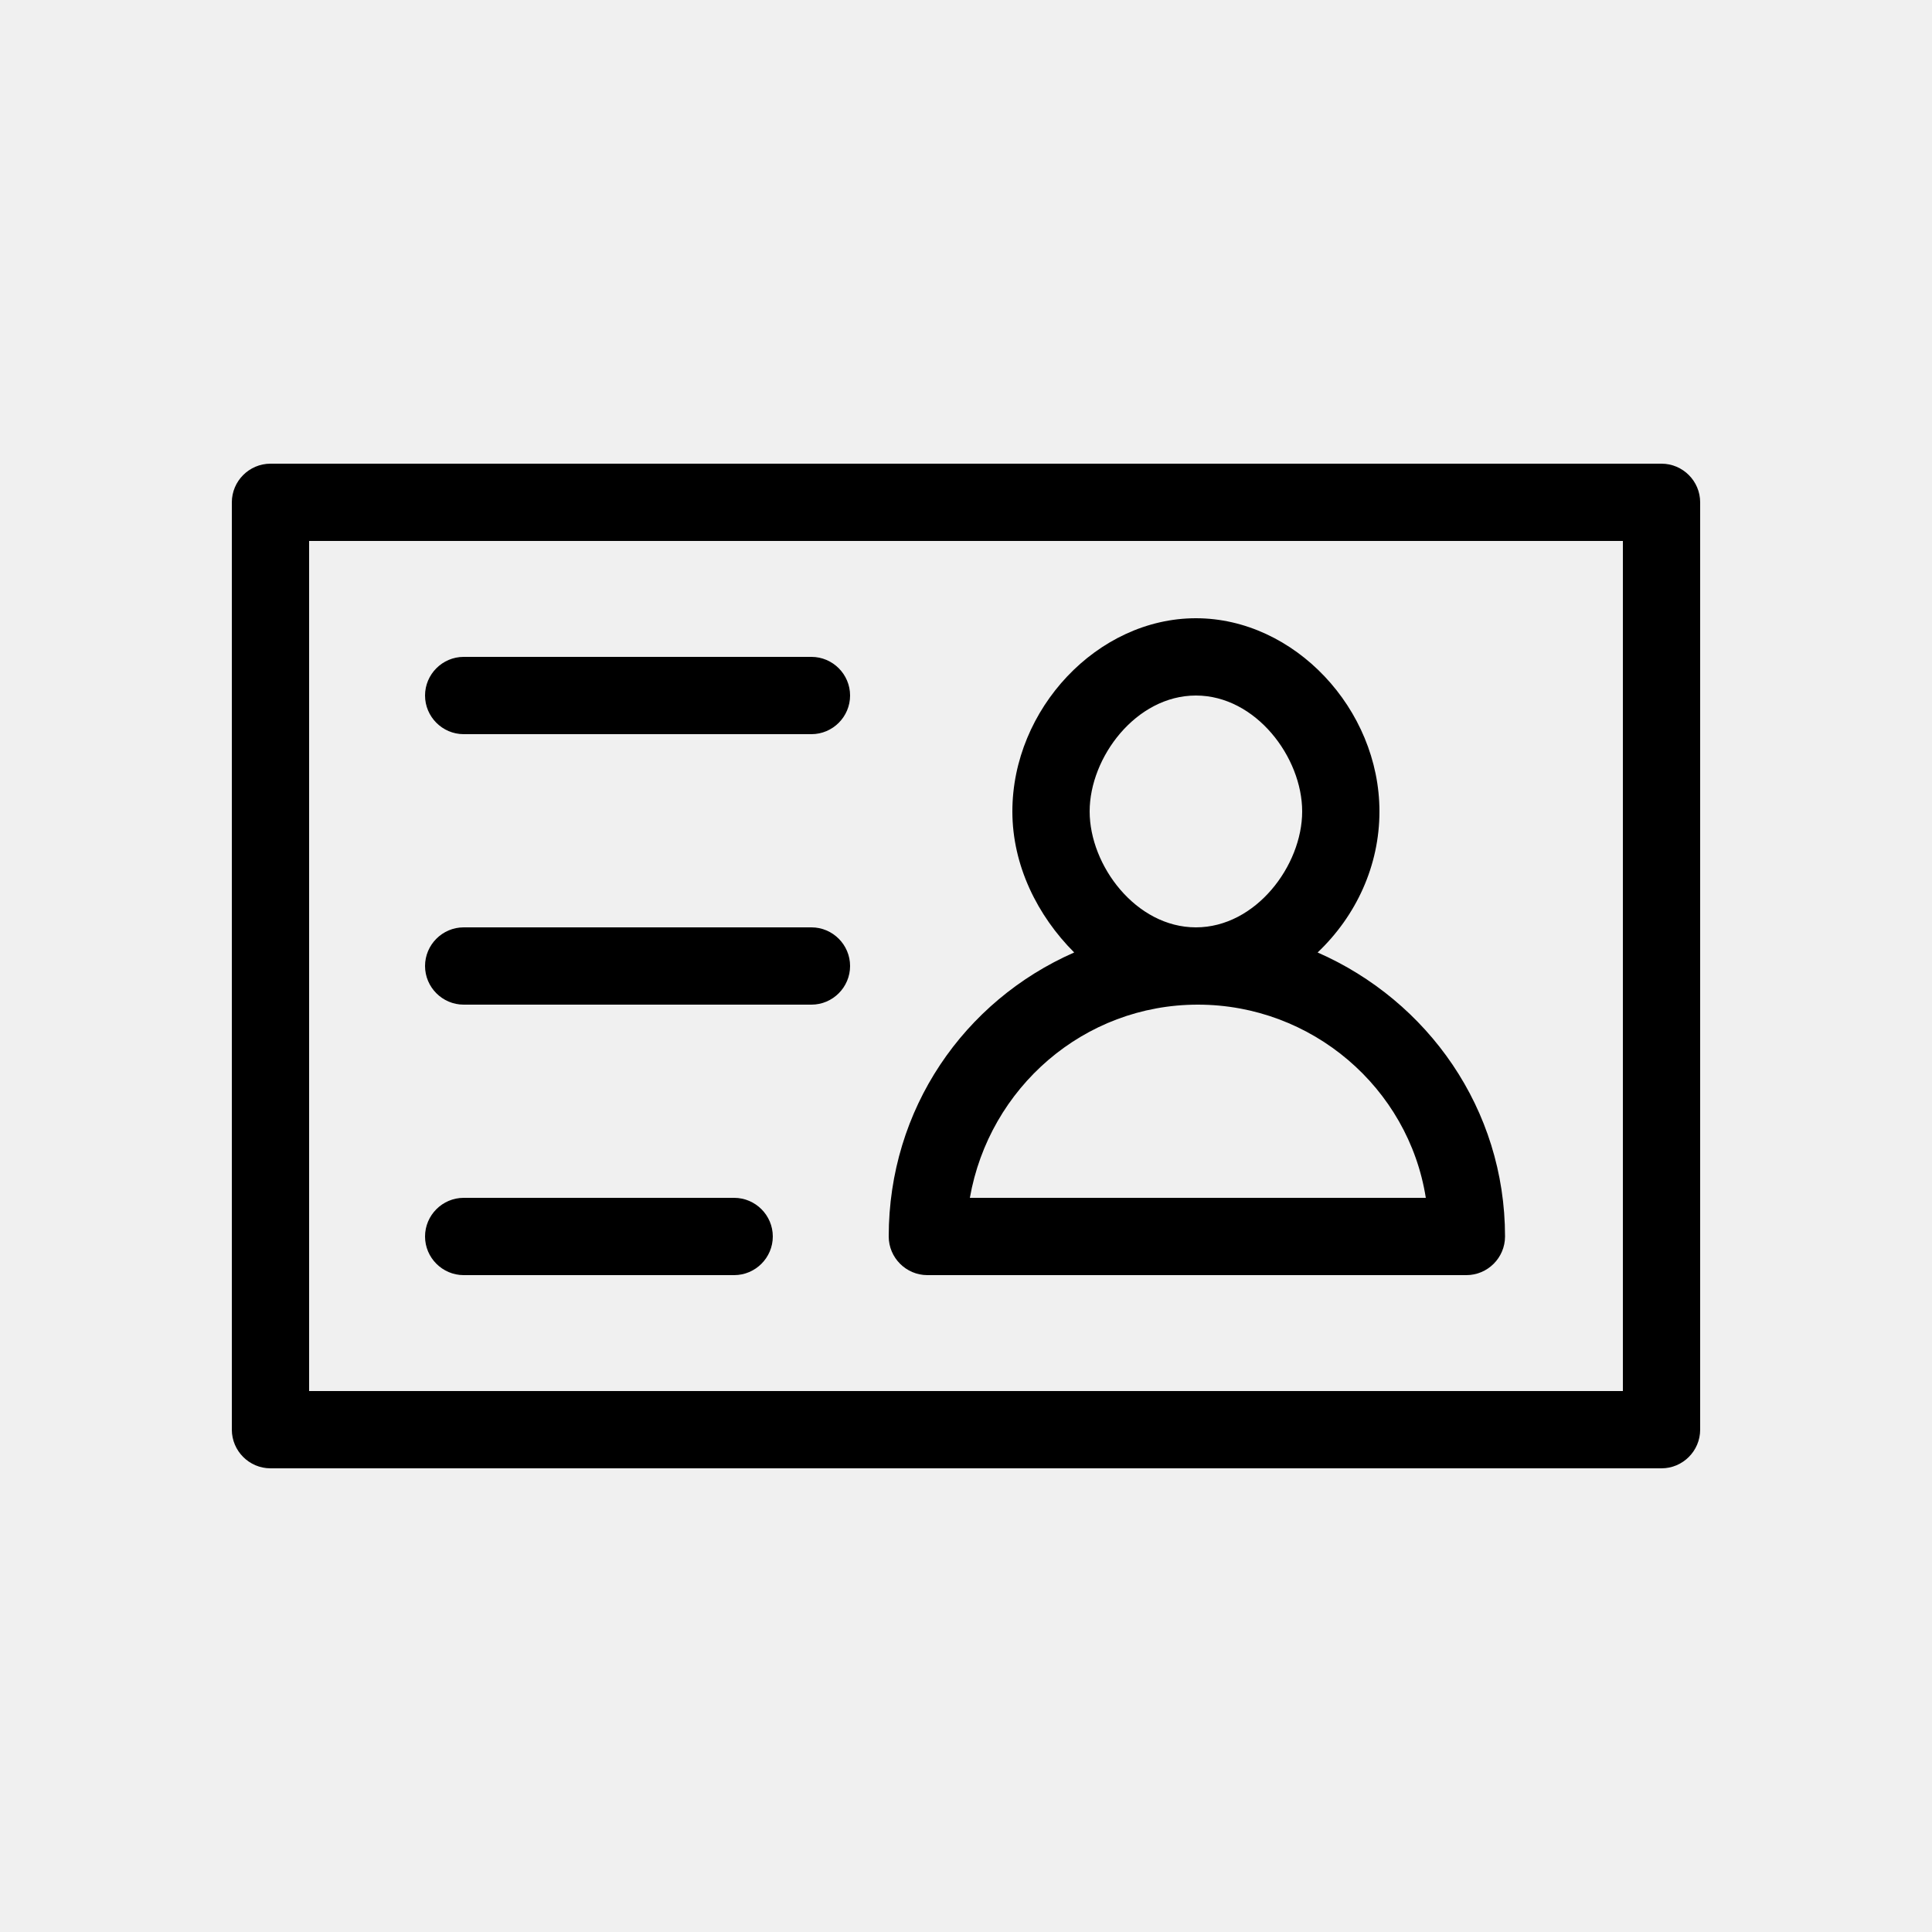
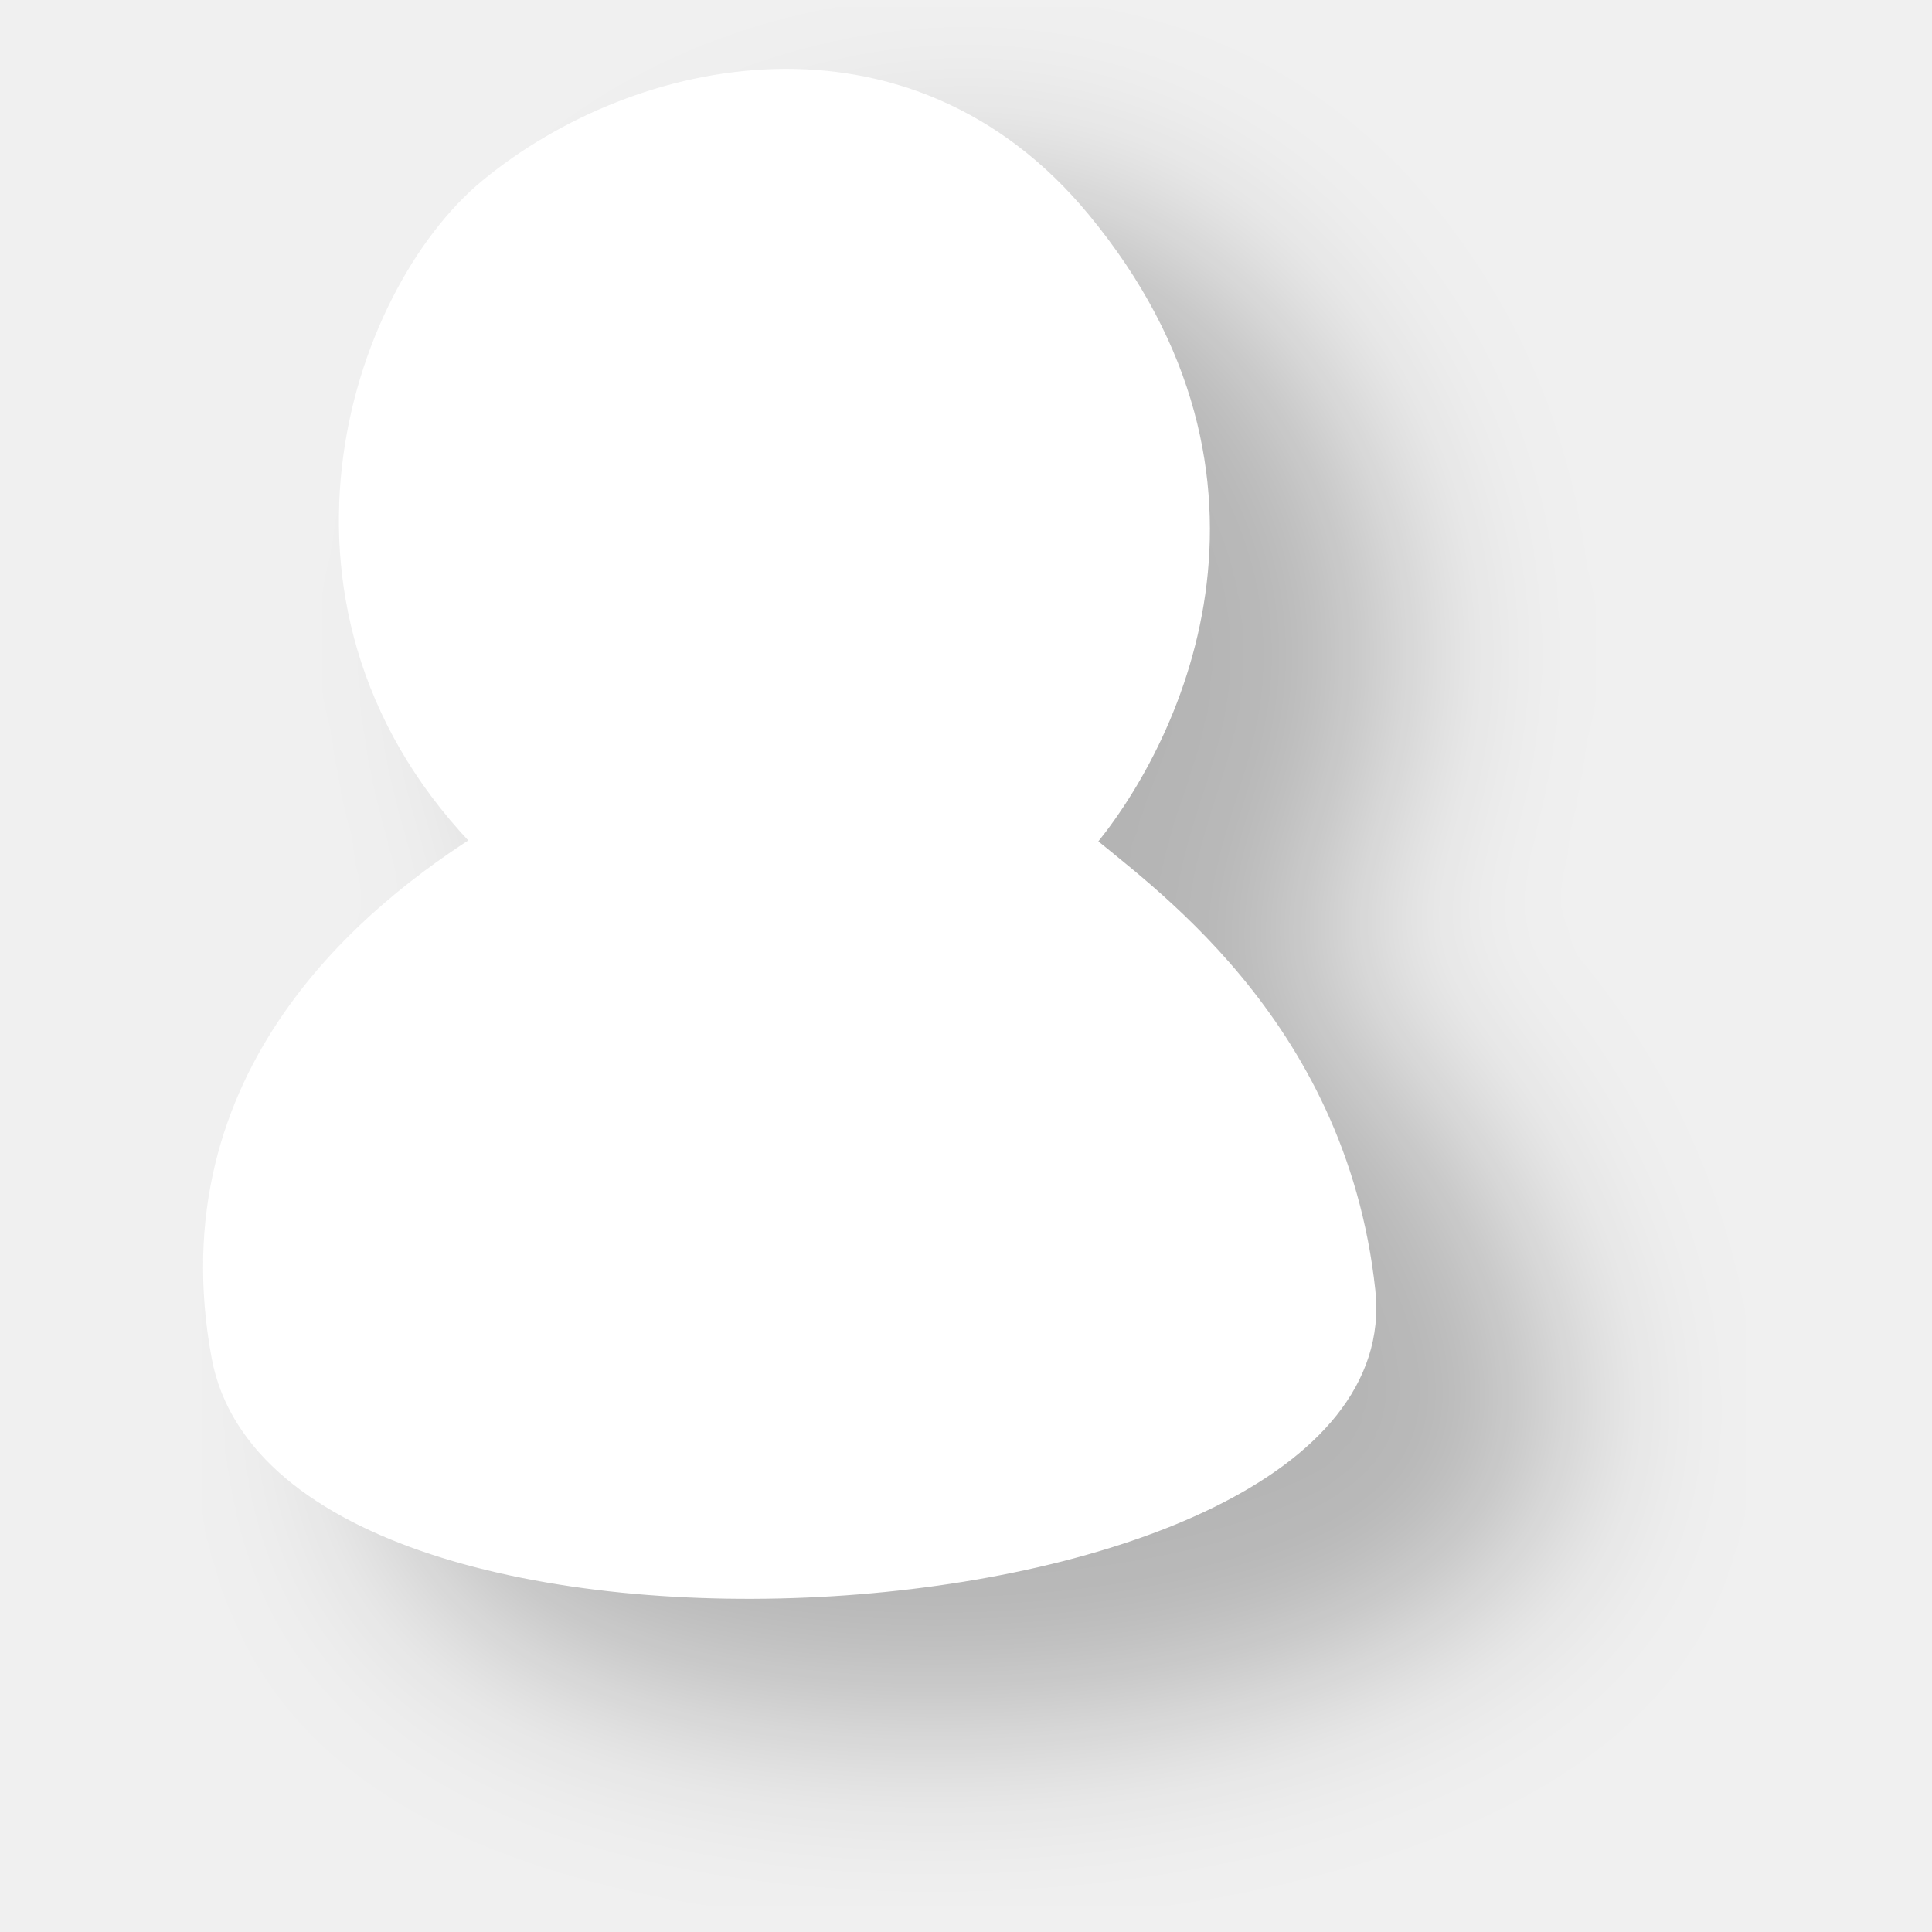
- <svg xmlns="http://www.w3.org/2000/svg" width="100" height="100" id="profile">
-   <path d="M44 50c0 1.1-.9 2-2 2H24c-1.1 0-2-.9-2-2s.9-2 2-2h18c1.1 0 2 .9 2 2zm-6 12H24c-1.1 0-2 .9-2 2s.9 2 2 2h14c1.1 0 2-.9 2-2s-.9-2-2-2zm4-28H24c-1.1 0-2 .9-2 2s.9 2 2 2h18c1.1 0 2-.9 2-2s-.9-2-2-2zm46-8v48c0 1.1-.9 2-2 2H14c-1.1 0-2-.9-2-2V26c0-1.1.9-2 2-2h72c1.1 0 2 .9 2 2zm-4 2H16v44h68V28zm-6.1 36c0 1.1-.9 2-2 2H48c-1.1 0-2-.9-2-2 0-6.6 3.9-12.2 9.6-14.7-1.9-1.9-3.2-4.5-3.2-7.3 0-5.3 4.4-10 9.5-10s9.5 4.7 9.5 10c0 2.8-1.2 5.4-3.2 7.3 5.7 2.5 9.7 8.1 9.7 14.7zM56.4 42c0 2.8 2.4 6 5.5 6s5.5-3.2 5.5-6-2.4-6-5.5-6-5.5 3.2-5.5 6zm17.4 20c-.9-5.7-5.9-10-11.8-10s-10.8 4.3-11.8 10h23.6z" />
-   <path fill="#00F" d="M1364-790V894H-420V-790h1784m8-8H-428V902h1800V-798z" />
+ <svg xmlns="http://www.w3.org/2000/svg" id="SvgjsSvg1019" width="288" height="288" version="1.1">
+   <defs id="SvgjsDefs1020" />
+   <g id="SvgjsG1021">
+     <svg fill="none" viewBox="0 0 26 32" width="288" height="288">
+       <g filter="url(#a)" fill="#ffffff" class="color000 svgShape">
+         <path fill="#000553" d="M0.756 22.449C-0.098 17.837 3.209 15.178 5.155 13.968C1.283 10.094 3.053 4.916 5.155 3.185C7.601 1.171 11.978 0.256 14.836 3.716C18.366 7.988 16.308 12.259 14.836 13.968C15.786 14.798 19.049 16.958 19.527 21.396C20.131 26.996 1.824 28.215 0.756 22.449Z" class="color000553 svgShape" />
+         <path stroke="#ffffff" stroke-width=".509" d="M0.756 22.449C-0.098 17.837 3.209 15.178 5.155 13.968C1.283 10.094 3.053 4.916 5.155 3.185C7.601 1.171 11.978 0.256 14.836 3.716C18.366 7.988 16.308 12.259 14.836 13.968C15.786 14.798 19.049 16.958 19.527 21.396C20.131 26.996 1.824 28.215 0.756 22.449Z" class="colorStroke000553 svgStroke" />
+       </g>
+       <defs>
+         <filter id="a" width="25.548" height="31.456" x=".363" y=".121" color-interpolation-filters="sRGB" filterUnits="userSpaceOnUse">
+           <feFlood flood-opacity="0" result="BackgroundImageFix" />
+           <feColorMatrix in="SourceAlpha" values="0 0 0 0 0 0 0 0 0 0 0 0 0 0 0 0 0 0 127 0" />
+           <feOffset dx="3.057" dy="2.038" />
+           <feGaussianBlur stdDeviation="1.528" />
+           <feColorMatrix values="0 0 0 0 0 0 0 0 0 0 0 0 0 0 0 0 0 0 0.25 0" />
+           <feBlend in2="BackgroundImageFix" result="effect1_dropShadow" />
+           <feBlend in="SourceGraphic" in2="effect1_dropShadow" result="shape" />
+         </filter>
+       </defs>
+     </svg>
+   </g>
</svg>
